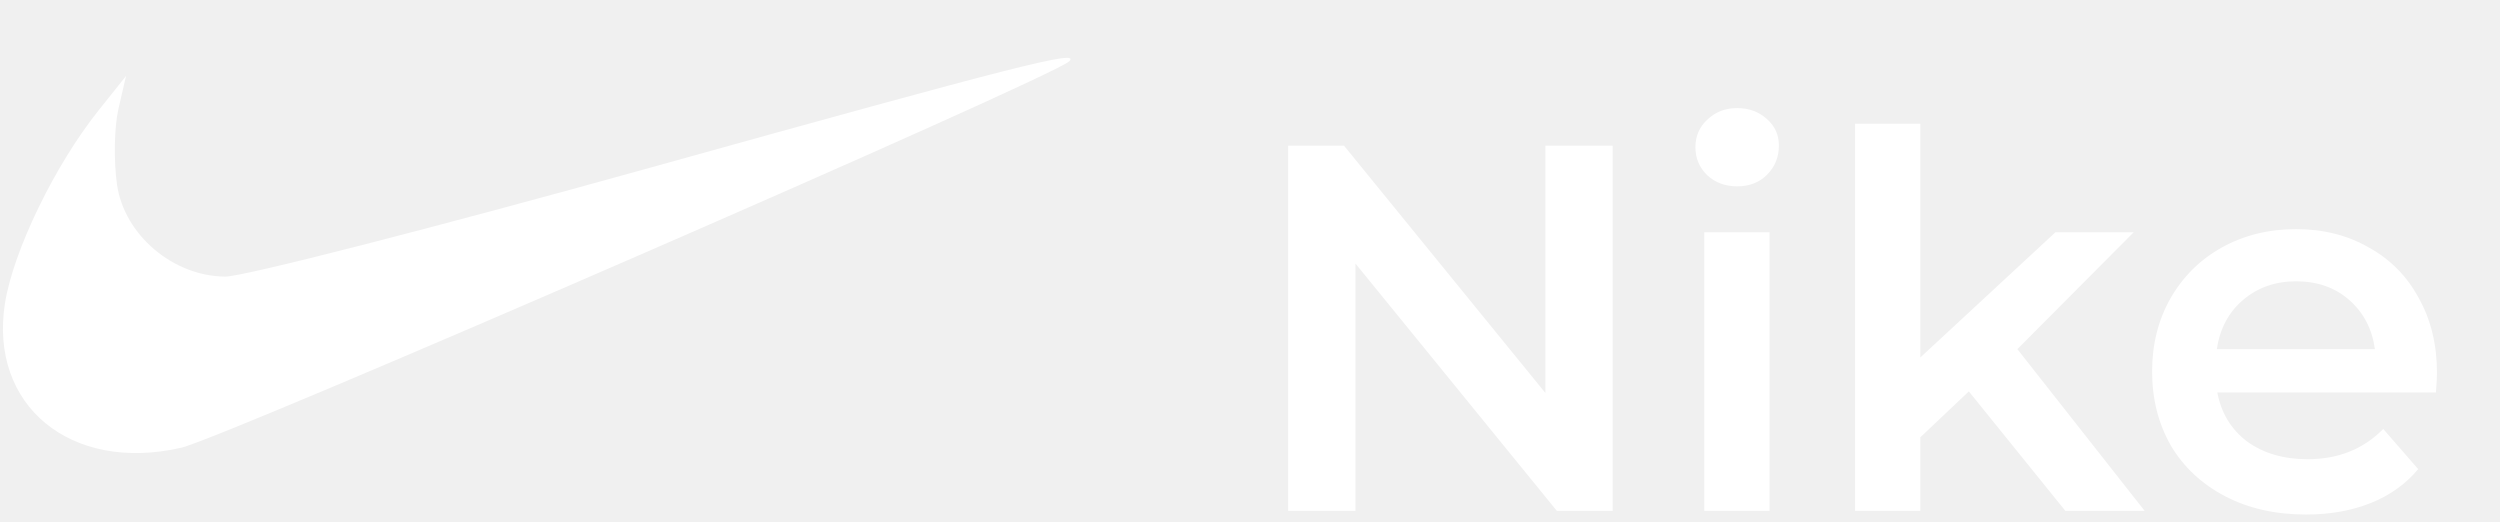
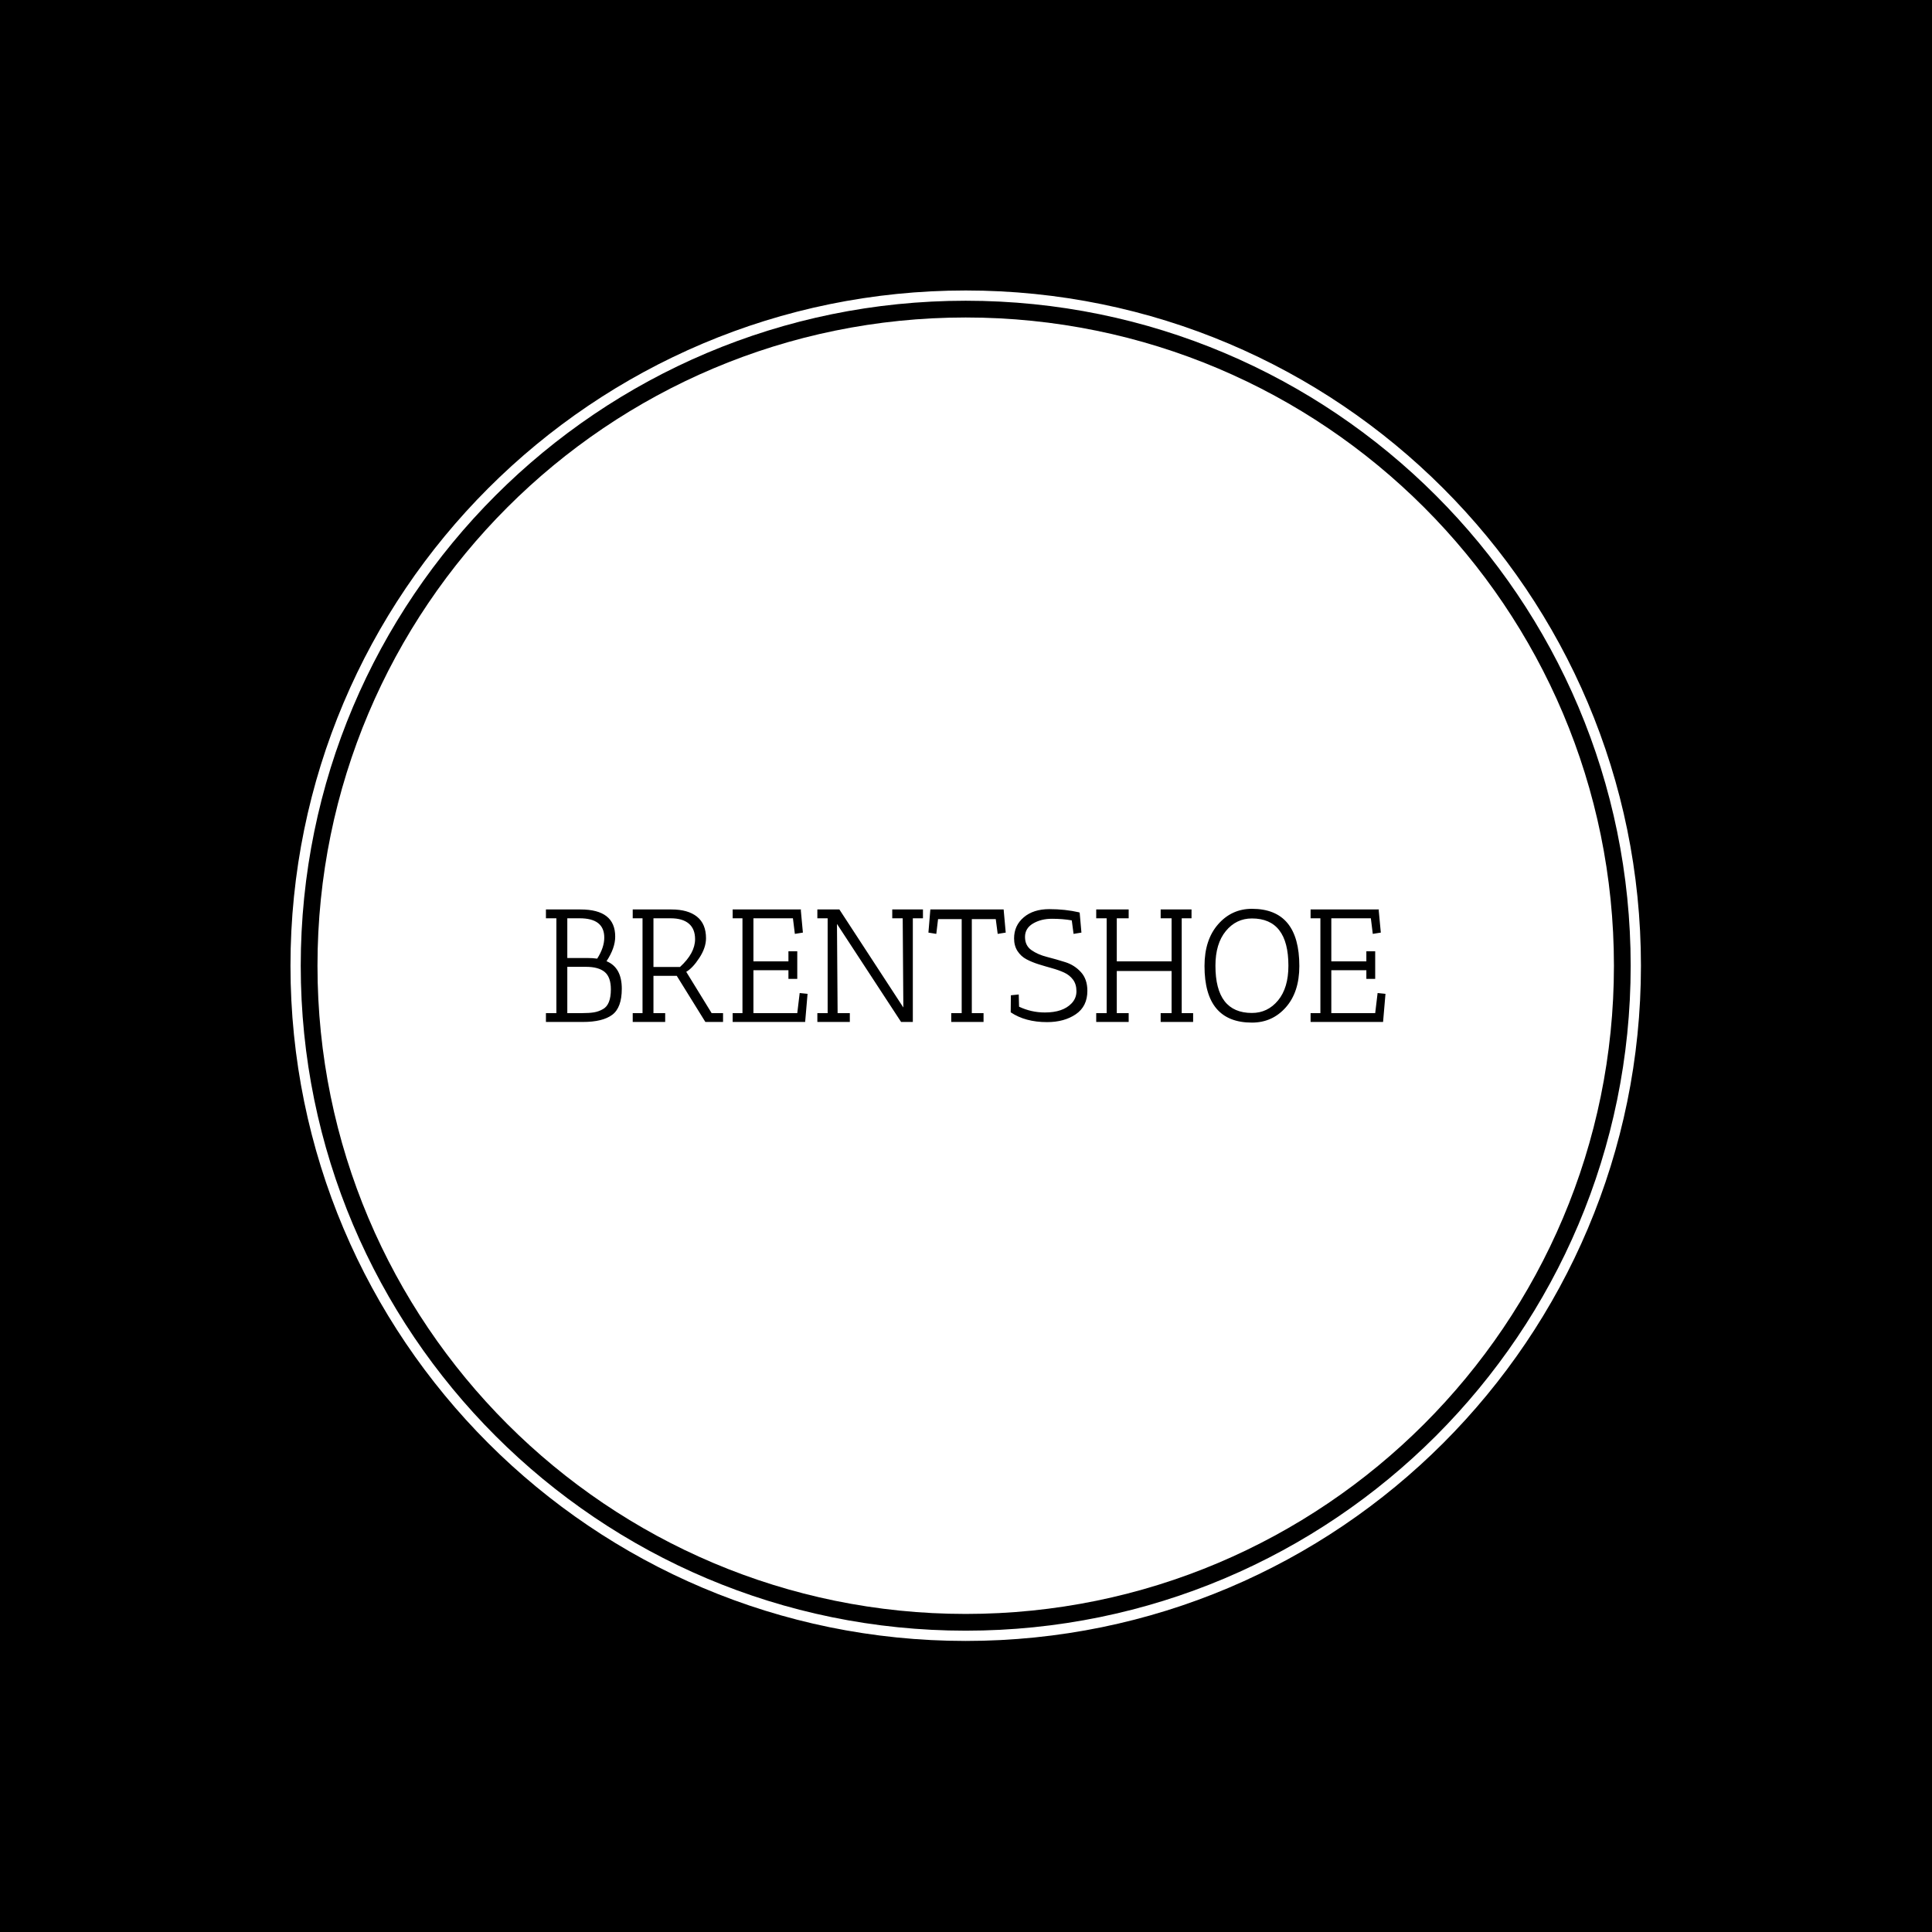
- <svg xmlns="http://www.w3.org/2000/svg" width="230" height="48" viewBox="0 0 230 48" fill="none">
-   <path d="M148.367 13.4V47H143.231L124.703 24.248V47H118.511V13.4H123.647L142.175 36.152V13.4H148.367ZM156.794 21.368H162.794V47H156.794V21.368ZM159.818 17.144C158.73 17.144 157.818 16.808 157.082 16.136C156.346 15.432 155.978 14.568 155.978 13.544C155.978 12.52 156.346 11.672 157.082 11C157.818 10.296 158.73 9.944 159.818 9.944C160.906 9.944 161.818 10.28 162.554 10.952C163.29 11.592 163.658 12.408 163.658 13.4C163.658 14.456 163.29 15.352 162.554 16.088C161.85 16.792 160.938 17.144 159.818 17.144ZM181.133 36.008L176.669 40.232V47H170.669V11.384H176.669V32.888L189.101 21.368H196.301L185.597 32.12L197.309 47H190.013L181.133 36.008ZM224.202 34.328C224.202 34.744 224.17 35.336 224.106 36.104H203.994C204.346 37.992 205.258 39.496 206.73 40.616C208.234 41.704 210.09 42.248 212.298 42.248C215.114 42.248 217.434 41.32 219.258 39.464L222.474 43.16C221.322 44.536 219.866 45.576 218.106 46.28C216.346 46.984 214.362 47.336 212.154 47.336C209.338 47.336 206.858 46.776 204.714 45.656C202.57 44.536 200.906 42.984 199.722 41C198.57 38.984 197.994 36.712 197.994 34.184C197.994 31.688 198.554 29.448 199.674 27.464C200.826 25.448 202.41 23.88 204.426 22.76C206.442 21.64 208.714 21.08 211.242 21.08C213.738 21.08 215.962 21.64 217.914 22.76C219.898 23.848 221.434 25.4 222.522 27.416C223.642 29.4 224.202 31.704 224.202 34.328ZM211.242 25.88C209.322 25.88 207.69 26.456 206.346 27.608C205.034 28.728 204.234 30.232 203.946 32.12H218.49C218.234 30.264 217.45 28.76 216.138 27.608C214.826 26.456 213.194 25.88 211.242 25.88Z" fill="white" />
-   <path fill-rule="evenodd" clip-rule="evenodd" d="M59.846 15.419C39.995 20.942 22.39 25.455 20.724 25.447C15.931 25.421 11.444 21.62 10.77 17.013C10.453 14.845 10.508 11.703 10.894 10.03L11.595 6.988L9.025 10.212C5.044 15.207 1.234 23.062 0.464 27.864C-1.049 37.294 6.502 43.513 16.653 41.196C20.676 40.278 96.994 7.068 98.373 5.636C99.426 4.541 93.796 5.971 59.846 15.419Z" fill="white" />
+ <svg xmlns="http://www.w3.org/2000/svg" version="1.1" width="1000" height="1000" viewBox="0 0 1000 1000">
+   <rect width="1000" height="1000" fill="#000000" />
+   <g transform="matrix(0.7,0,0,0.7,149.849,150.1991)">
+     <svg viewBox="0 0 343 343" data-background-color="#ffffff" preserveAspectRatio="xMidYMid meet" height="999" width="1000">
+       <g id="tight-bounds" transform="matrix(1,0,0,1,0.074,0.074)">
+         <svg viewBox="0 0 342.852 342.852" height="342.852" width="342.852">
+           <g>
+             <svg />
+           </g>
+           <g>
+             <svg viewBox="0 0 342.852 342.852" height="342.852" width="342.852">
+               <g>
+                 <path d="M0 171.426c0-94.676 76.75-171.426 171.426-171.426 94.676 0 171.426 76.75 171.426 171.426 0 94.676-76.75 171.426-171.426 171.426-94.676 0-171.426-76.75-171.426-171.426zM171.426 340.246c93.237 0 168.821-75.584 168.82-168.82 0-93.237-75.584-168.821-168.82-168.821-93.237 0-168.821 75.584-168.821 168.821 0 93.237 75.584 168.821 168.821 168.82z" data-fill-palette-color="tertiary" fill="#ffffff" stroke="transparent" />
+                 <ellipse rx="164.569" ry="164.569" cx="171.426" cy="171.426" fill="#ffffff" stroke="transparent" stroke-width="0" fill-opacity="1" data-fill-palette-color="tertiary" />
+               </g>
+               <g transform="matrix(1,0,0,1,64.84656,156.9813)">
+                 <svg viewBox="0 0 213.158 28.889" height="28.889" width="213.158">
+                   <g>
+                     <svg viewBox="0 0 213.158 28.889" height="28.889" width="213.158">
+                       <g>
+                         <svg viewBox="0 0 213.158 28.889" height="28.889" width="213.158">
+                           <g>
+                             <svg viewBox="0 0 213.158 28.889" height="28.889" width="213.158">
+                               <g id="textblocktransform">
+                                 <svg viewBox="0 0 213.158 28.889" height="28.889" width="213.158" id="textblock">
+                                   <g>
+                                     <svg viewBox="0 0 213.158 28.889" height="28.889" width="213.158">
+                                       <g transform="matrix(1,0,0,1,0,0)">
+                                         <svg width="213.158" viewBox="2.5 -35.2 261.18 35.4" height="28.889" data-palette-color="#ffffff">
+                                           <path d="M5.75-32.25L2.5-32.25 2.5-35 13.25-35Q24.05-35 24.05-26.55L24.05-26.55Q24.05-23 21.35-18.9L21.35-18.9Q26.1-16.95 26.1-10.35L26.1-10.35Q26.1-4.45 23.13-2.23 20.15 0 14 0L14 0 2.5 0 2.5-2.75 5.75-2.75 5.75-32.25ZM15-17.15L15-17.15 9.15-17.15 9.15-2.75 13.75-2.75Q16.05-2.75 17.5-3 18.95-3.25 20.25-4L20.25-4Q22.7-5.35 22.7-10.15L22.7-10.15Q22.7-13.95 20.78-15.55 18.85-17.15 15-17.15ZM9.15-19.9L15.25-19.9Q17.1-19.9 18.45-19.7L18.45-19.7Q20.65-23.15 20.65-26.25L20.65-26.25Q20.65-32.25 13-32.25L13-32.25 9.15-32.25 9.15-19.9ZM32.55-32.25L29.5-32.25 29.5-35 41.55-35Q46.7-35 49.5-32.75 52.3-30.5 52.3-26.05L52.3-26.05Q52.3-23.1 50.22-19.93 48.15-16.75 46.15-15.6L46.15-15.6 54.05-2.75 57.6-2.75 57.6 0 52.1 0 43.2-14.35 35.95-14.35 35.95-2.75 39.6-2.75 39.6 0 29.5 0 29.5-2.75 32.55-2.75 32.55-32.25ZM41.3-32.25L41.3-32.25 35.95-32.25 35.95-17.1 44.2-17.1Q48.9-21.4 48.9-25.75L48.9-25.75Q48.9-28.95 46.95-30.6 45-32.25 41.3-32.25ZM63.64-32.25L60.59-32.25 60.59-35 81.84-35 81.8-34.7 82.44-27.8 79.94-27.4 79.34-32.25 67.05-32.25 67.05-18.85 77.94-18.85 77.94-22 80.69-22 80.69-13.4 77.94-13.4 77.94-16.1 67.05-16.1 67.05-2.75 80.69-2.75 81.44-9 83.89-8.75 83.14 0 60.59 0 60.59-2.75 63.64-2.75 63.64-32.25ZM90.14-32.25L86.94-32.25 86.94-35 93.79-35 113.69-4.5 113.49-32.25 110.24-32.25 110.24-35 119.79-35 119.79-32.25 116.64-32.25 116.64 0 112.99 0 93.04-30.5 93.24-2.75 97.04-2.75 97.04 0 86.94 0 86.94-2.75 90.14-2.75 90.14-32.25ZM138.64 0L128.59 0 128.59-2.75 131.84-2.75 131.84-32 124.49-32 123.94-27.4 121.49-27.8 122.09-35 144.89-35 145.54-27.8 143.04-27.4 142.44-32 134.99-32 134.99-2.75 138.64-2.75 138.64 0ZM157.74-2.95L157.74-2.95Q163.29-2.95 165.99-5.75L165.99-5.75Q167.54-7.35 167.54-9.55 167.54-11.75 166.46-13.18 165.39-14.6 163.69-15.38 161.99-16.15 159.91-16.73 157.84-17.3 155.76-17.95 153.69-18.6 151.99-19.5 150.29-20.4 149.21-22.05 148.14-23.7 148.14-26L148.14-26Q148.14-30 151.14-32.55 154.14-35.1 159.09-35.1 164.04-35.1 168.39-34.1L168.39-34.1 168.39-34.05 168.54-34.05 169.09-27.8 166.64-27.4 166.09-31.6Q163.29-32.1 159.91-32.1 156.54-32.1 154.04-30.63 151.54-29.15 151.54-26.45 151.54-23.75 153.54-22.35 155.54-20.95 158.39-20.23 161.24-19.5 164.09-18.6 166.94-17.7 168.94-15.5 170.94-13.3 170.94-9.7L170.94-9.7Q170.94-4.85 167.34-2.4 163.74 0.05 158.39 0.05L158.39 0.05Q151.64 0.05 147.09-3L147.09-3 147.14-8.3 149.59-8.55 149.69-4.75Q153.49-2.95 157.74-2.95ZM203.84 0L193.74 0 193.74-2.75 197.14-2.75 197.14-15.85 180.09-15.85 180.09-2.75 183.79-2.75 183.79 0 173.69 0 173.69-2.75 176.94-2.75 176.94-32.25 173.69-32.25 173.69-35 183.79-35 183.79-32.25 180.09-32.25 180.09-18.85 197.14-18.85 197.14-32.25 193.74-32.25 193.74-35 203.34-35 203.34-32.25 200.29-32.25 200.29-2.75 203.84-2.75 203.84 0ZM207.38-17.4L207.38-17.4Q207.38-25.55 211.61-30.38 215.83-35.2 222.13-35.2L222.13-35.2Q236.88-35.2 236.88-17.4L236.88-17.4Q236.88-9.3 232.68-4.55 228.48 0.2 222.13 0.2L222.13 0.2Q207.38 0.2 207.38-17.4ZM210.78-17.5L210.78-17.5Q210.78-2.8 222.13-2.8L222.13-2.8Q227.03-2.8 230.26-6.7 233.48-10.6 233.48-17.5L233.48-17.5Q233.48-32.2 222.13-32.2L222.13-32.2Q217.23-32.2 214.01-28.28 210.78-24.35 210.78-17.5ZM243.43-32.25L240.38-32.25 240.38-35 261.63-35 261.58-34.7 262.23-27.8 259.73-27.4 259.13-32.25 246.83-32.25 246.83-18.85 257.73-18.85 257.73-22 260.48-22 260.48-13.4 257.73-13.4 257.73-16.1 246.83-16.1 246.83-2.75 260.48-2.75 261.23-9 263.68-8.75 262.93 0 240.38 0 240.38-2.75 243.43-2.75 243.43-32.25Z" opacity="1" transform="matrix(1,0,0,1,0,0)" fill="#000000" class="wordmark-text-0" data-fill-palette-color="quaternary" id="text-0" />
+                                         </svg>
+                                       </g>
+                                     </svg>
+                                   </g>
+                                 </svg>
+                               </g>
+                             </svg>
+                           </g>
+                           <g />
+                         </svg>
+                       </g>
+                     </svg>
+                   </g>
+                 </svg>
+               </g>
+             </svg>
+           </g>
+           <defs />
+         </svg>
+         <rect width="342.852" height="342.852" fill="none" stroke="none" visibility="hidden" />
+       </g>
+     </svg>
+   </g>
</svg>
